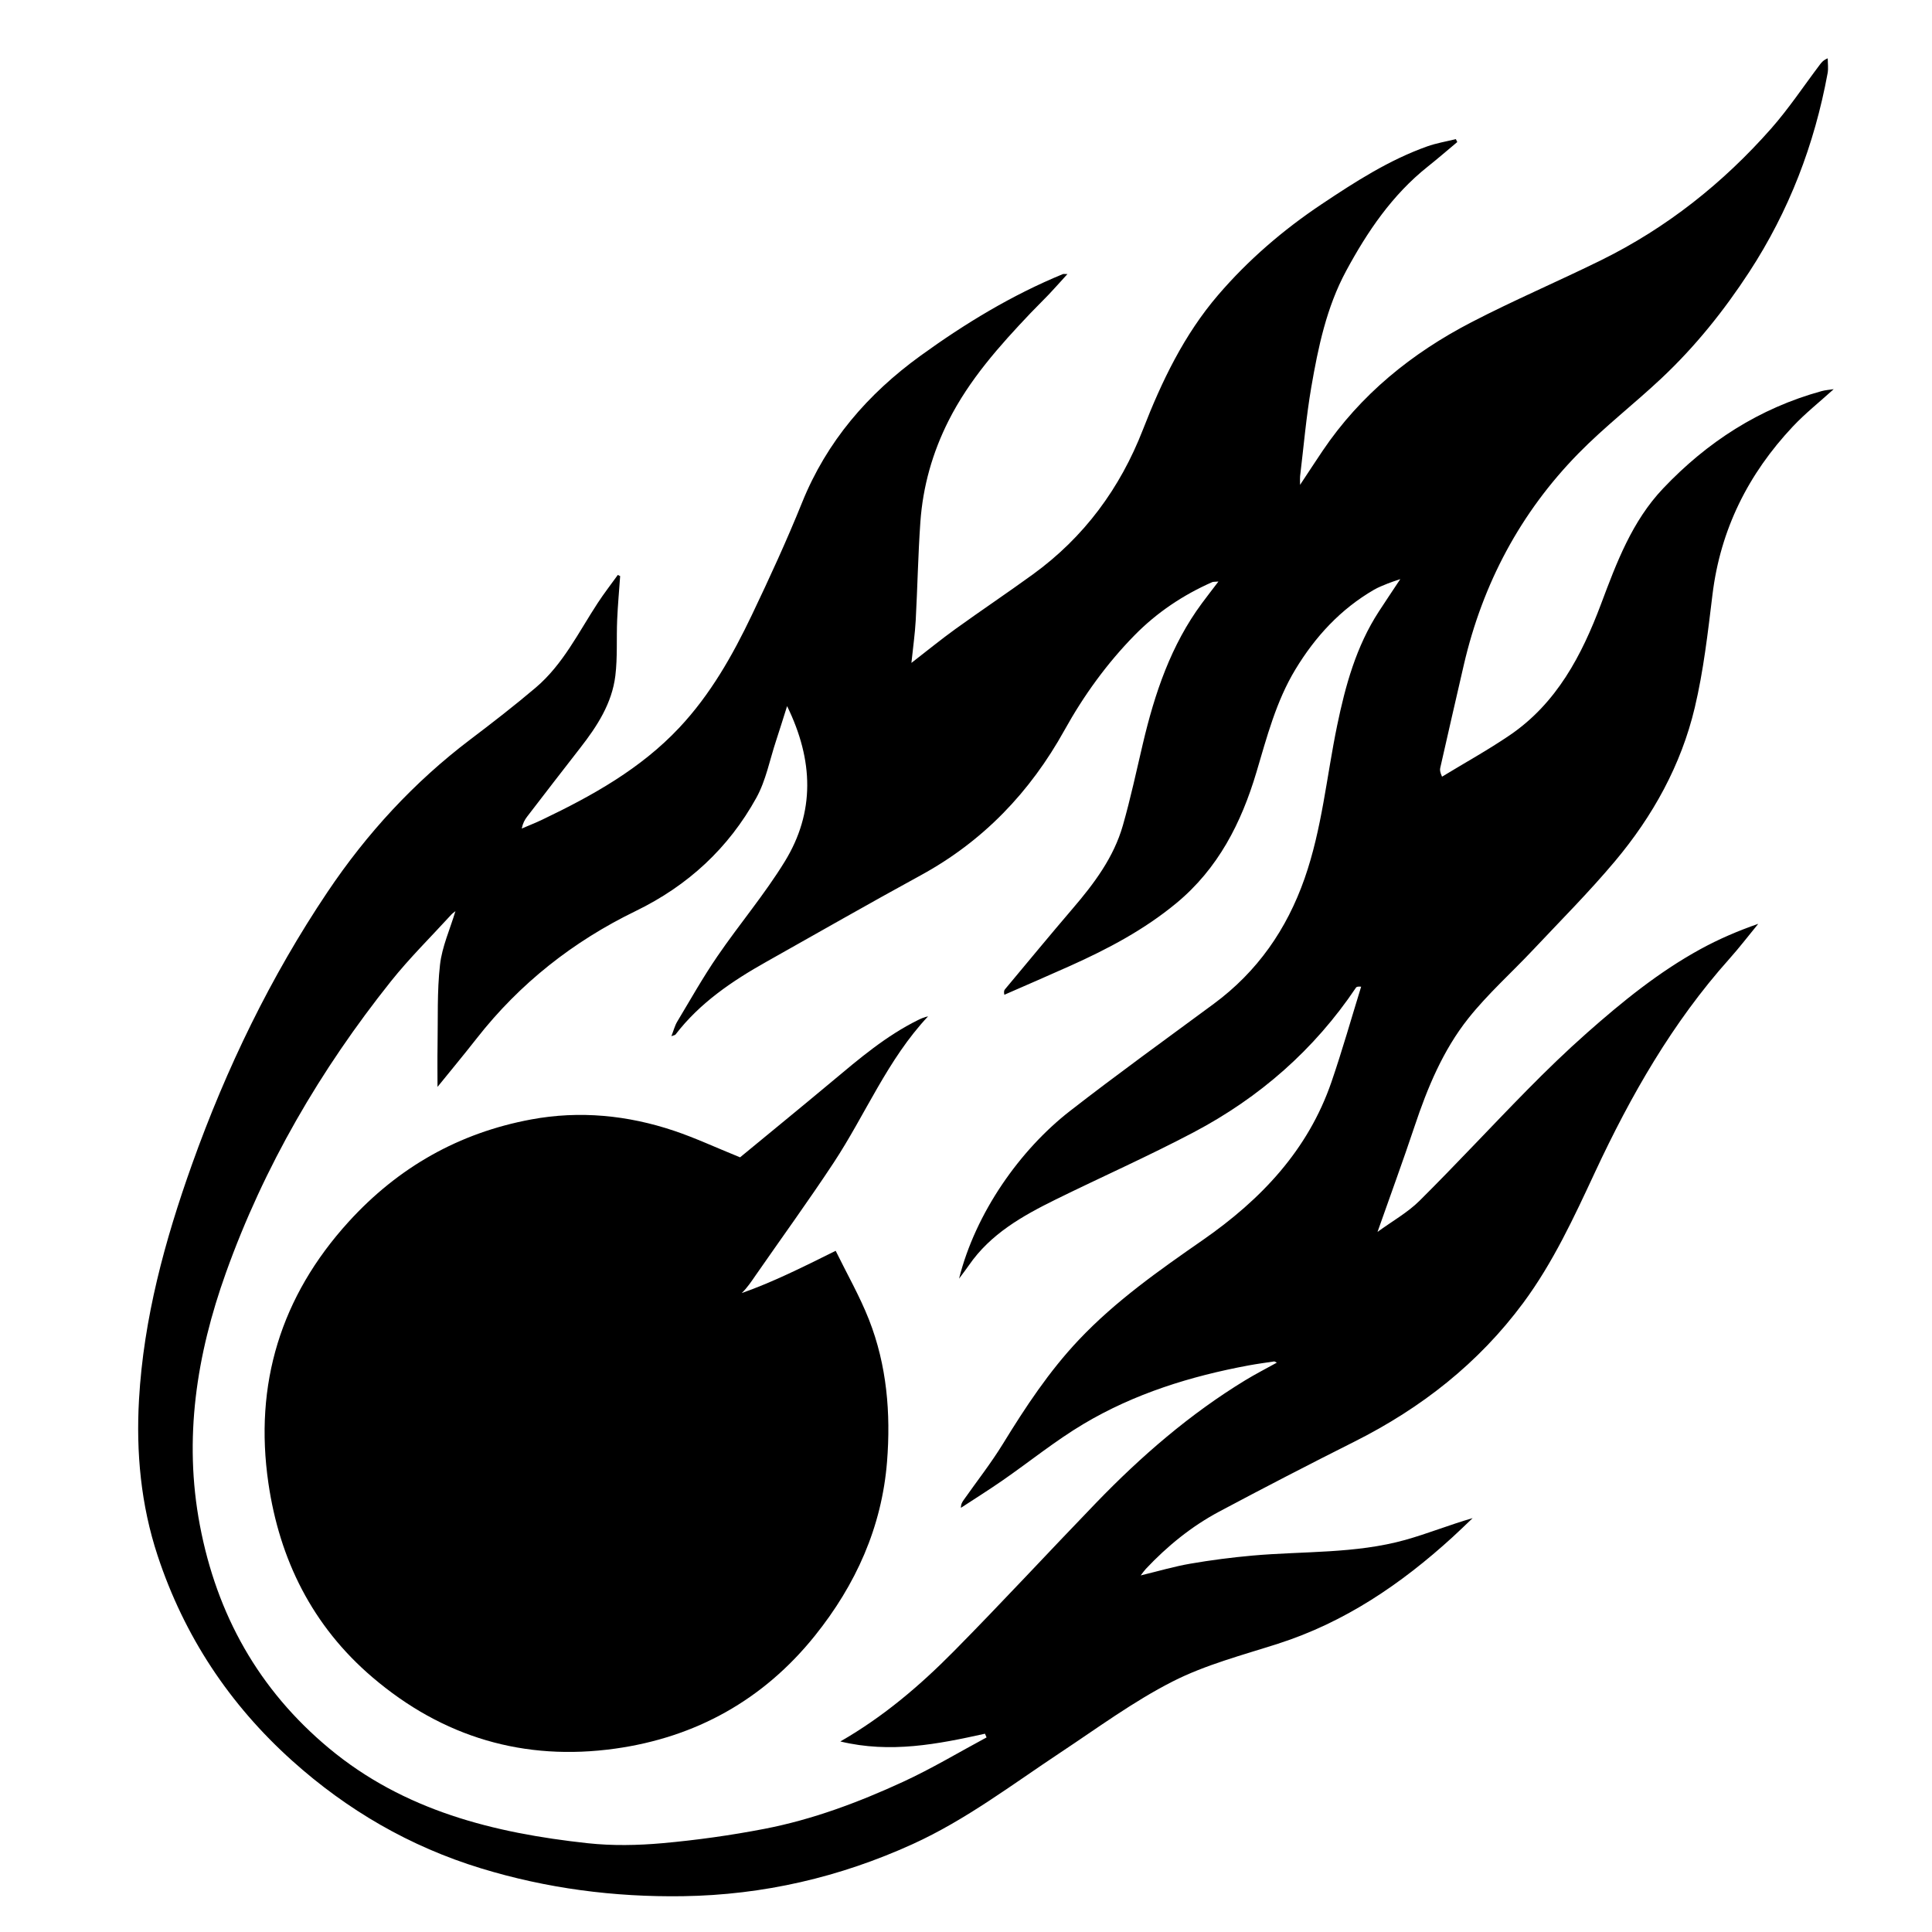
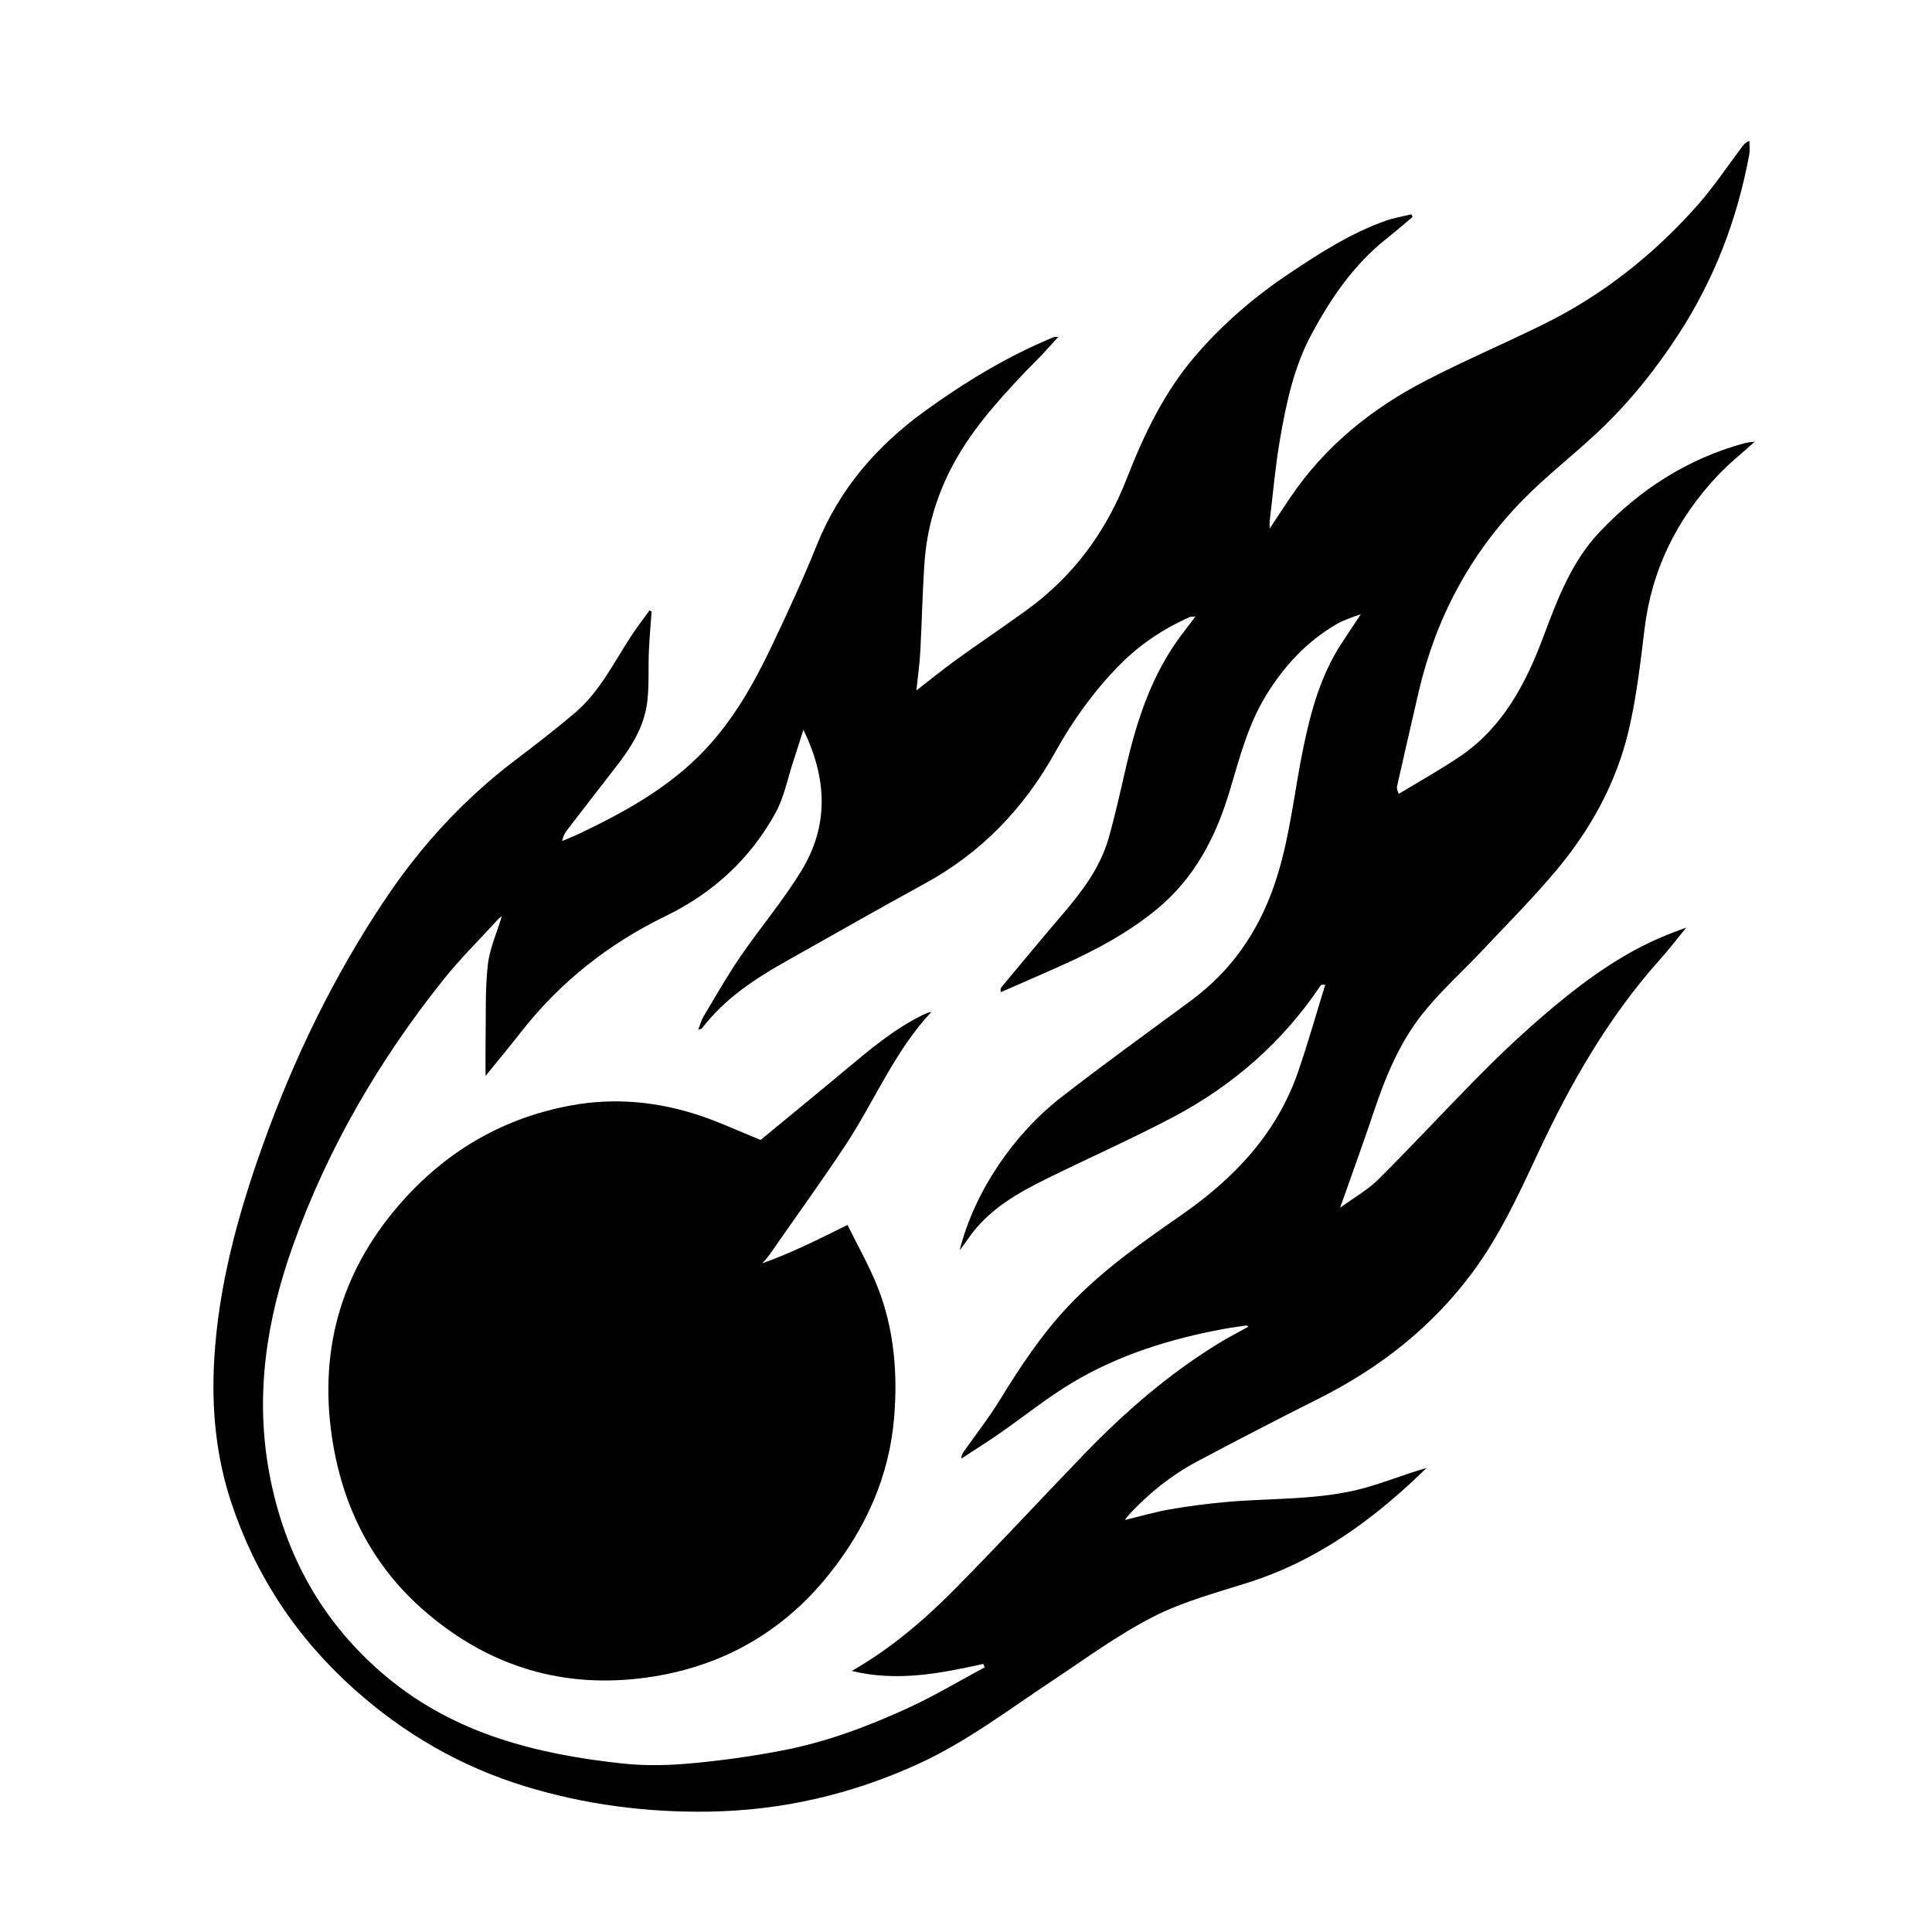
- <svg xmlns="http://www.w3.org/2000/svg" version="1.1" id="Layer_1" x="0px" y="0px" width="300px" height="300px" viewBox="0 0 300 300" enable-background="new 0 0 300 300" xml:space="preserve">
+ <svg xmlns="http://www.w3.org/2000/svg" version="1.1" id="Layer_1" x="0px" y="0px" width="300px" height="300px" viewBox="-15 -15 330 330" enable-background="new 0 0 300 300" xml:space="preserve">
  <g>
    <path d="M96.297,89.454c-0.158,2.263-0.366,4.524-0.464,6.791c-0.123,2.89,0.066,5.812-0.281,8.672   c-0.523,4.307-2.835,7.86-5.454,11.216c-2.767,3.546-5.508,7.112-8.248,10.678c-0.372,0.483-0.67,1.024-0.833,1.844   c1.066-0.459,2.152-0.883,3.199-1.385c7.788-3.727,15.281-7.899,21.277-14.29c4.822-5.138,8.255-11.195,11.257-17.488   c2.745-5.755,5.417-11.559,7.802-17.47c3.831-9.494,10.203-16.854,18.375-22.776c6.917-5.011,14.191-9.424,22.117-12.685   c0.093-0.039,0.216-0.005,0.707-0.005c-1.076,1.181-1.964,2.188-2.886,3.161c-0.932,0.984-1.912,1.921-2.845,2.904   c-4.847,5.105-9.519,10.346-12.727,16.704c-2.5,4.954-3.986,10.203-4.377,15.719c-0.36,5.092-0.446,10.201-0.725,15.3   c-0.116,2.099-0.417,4.188-0.667,6.591c2.43-1.878,4.598-3.651,6.865-5.285c3.967-2.859,8.032-5.584,11.99-8.456   c7.952-5.77,13.544-13.351,17.096-22.487c2.92-7.507,6.384-14.729,11.678-20.901c4.684-5.459,10.102-10.113,16.073-14.103   c5.184-3.461,10.431-6.844,16.353-8.959c1.445-0.518,2.986-0.769,4.484-1.142c0.074,0.151,0.148,0.301,0.223,0.453   c-1.526,1.273-3.03,2.579-4.585,3.816c-5.517,4.392-9.373,10.08-12.673,16.197c-3.047,5.647-4.342,11.852-5.416,18.077   c-0.786,4.572-1.177,9.211-1.736,13.822c-0.032,0.274-0.003,0.556-0.003,1.324c1.325-2.004,2.396-3.647,3.492-5.274   c5.898-8.748,13.854-15.178,23.115-19.979c6.604-3.426,13.471-6.347,20.151-9.641c10.171-5.016,18.915-11.955,26.394-20.435   c2.741-3.109,5.05-6.599,7.556-9.915c0.265-0.348,0.526-0.699,1.229-0.991c0,0.772,0.118,1.566-0.02,2.314   c-2.039,11.078-5.992,21.394-12.166,30.857c-3.93,6.022-8.396,11.592-13.63,16.51c-4.218,3.966-8.831,7.528-12.878,11.654   c-9.033,9.209-14.887,20.247-17.808,32.82c-1.239,5.333-2.449,10.674-3.664,16.012c-0.07,0.309-0.061,0.637,0.274,1.379   c3.513-2.138,7.123-4.131,10.52-6.442c7.294-4.967,11.183-12.412,14.178-20.387c2.409-6.42,4.799-12.831,9.628-17.924   c6.852-7.228,14.952-12.459,24.618-15.118c0.582-0.161,1.201-0.196,1.872-0.299c-2.19,1.988-4.426,3.757-6.355,5.811   c-6.915,7.358-11.233,15.97-12.468,26.098c-0.717,5.878-1.386,11.807-2.752,17.552c-2.115,8.909-6.512,16.835-12.379,23.827   c-4.013,4.781-8.439,9.214-12.72,13.766c-3.346,3.558-7.031,6.839-10.06,10.646c-3.932,4.947-6.351,10.779-8.35,16.774   c-1.785,5.346-3.726,10.64-5.752,16.386c2.324-1.695,4.676-3.003,6.516-4.828c5.675-5.637,11.112-11.512,16.723-17.211   c3-3.048,6.081-6.03,9.282-8.862c5.475-4.842,11.15-9.458,17.592-12.99c2.834-1.555,5.816-2.841,9.009-3.95   c-1.492,1.817-2.925,3.691-4.49,5.443c-8.82,9.866-15.299,21.202-20.855,33.118c-3.268,7.009-6.504,14.024-11.138,20.287   c-6.938,9.37-15.822,16.328-26.185,21.539c-7.059,3.546-14.078,7.175-21.049,10.89c-4.288,2.288-8.037,5.34-11.373,8.884   c-0.224,0.234-0.406,0.511-0.804,1.019c2.765-0.669,5.208-1.393,7.704-1.823c3.192-0.551,6.415-0.969,9.639-1.257   c7.926-0.707,15.976-0.27,23.734-2.432c3.478-0.973,6.842-2.339,10.467-3.386c-1.046,0.994-2.074,2.004-3.14,2.973   c-7.962,7.259-16.705,13.204-27.084,16.531c-5.53,1.774-11.255,3.261-16.383,5.875c-6.069,3.091-11.63,7.197-17.334,10.978   c-7.53,4.988-14.737,10.501-23.021,14.267c-11.325,5.147-23.175,7.896-35.66,8.083c-10.702,0.156-21.151-1.202-31.372-4.329   c-11.015-3.37-20.747-9.018-29.301-16.7c-9.761-8.767-16.77-19.357-20.893-31.832c-2.609-7.893-3.366-16.044-2.896-24.271   c0.72-12.604,4.005-24.673,8.23-36.509c5.333-14.933,12.195-29.115,21.04-42.292c6.097-9.082,13.418-17.051,22.168-23.678   c3.447-2.61,6.871-5.263,10.167-8.059c4.237-3.595,6.643-8.587,9.623-13.137c0.977-1.493,2.076-2.905,3.118-4.355   C96.053,89.334,96.176,89.395,96.297,89.454z M122.22,109.645c-0.648,2.041-1.166,3.725-1.719,5.398   c-0.98,2.965-1.57,6.151-3.056,8.84c-4.323,7.823-10.622,13.641-18.738,17.583c-9.687,4.703-17.991,11.229-24.666,19.752   c-2.053,2.622-4.185,5.184-6.104,7.556c0-2.021-0.032-4.208,0.006-6.394c0.075-4.197-0.088-8.423,0.381-12.577   c0.318-2.805,1.553-5.506,2.396-8.318c-0.211,0.173-0.44,0.316-0.616,0.509c-3.151,3.451-6.5,6.745-9.408,10.391   c-10.939,13.723-19.695,28.713-25.626,45.282c-4.555,12.726-6.58,25.732-4.034,39.173c2.625,13.863,9.116,25.519,20.038,34.618   c11.649,9.701,25.597,13.171,40.185,14.756c3.833,0.414,7.772,0.339,11.618-0.005c5.291-0.476,10.58-1.214,15.796-2.221   c7.5-1.445,14.65-4.125,21.565-7.313c4.437-2.044,8.646-4.575,12.957-6.889c-0.083-0.193-0.166-0.384-0.25-0.575   c-7.339,1.625-14.684,3.076-22.457,1.203c6.761-3.885,12.392-8.717,17.606-13.989c7.495-7.58,14.725-15.42,22.133-23.091   c6.981-7.229,14.541-13.774,23.155-19.02c1.546-0.941,3.165-1.769,4.888-2.725c-0.307-0.149-0.357-0.195-0.398-0.19   c-1.324,0.201-2.653,0.376-3.972,0.62c-9.03,1.677-17.74,4.381-25.653,9.094c-4.373,2.605-8.364,5.851-12.56,8.76   c-2.122,1.474-4.316,2.844-6.477,4.262c0.002-0.6,0.218-0.915,0.437-1.227c2.034-2.892,4.228-5.686,6.075-8.691   c3.507-5.71,7.171-11.271,11.8-16.167c5.727-6.059,12.489-10.802,19.277-15.519c9.012-6.268,16.314-13.937,19.952-24.534   c1.676-4.881,3.082-9.854,4.607-14.787c-0.57-0.05-0.727,0.034-0.811,0.162c-6.474,9.631-14.968,17.052-25.169,22.436   c-7.028,3.711-14.313,6.937-21.447,10.449c-5.152,2.541-10.136,5.341-13.505,10.249c-0.394,0.574-0.825,1.123-1.505,2.044   c2.552-10.193,9.436-19.981,17.239-26.047c7.318-5.691,14.844-11.117,22.305-16.622c6.777-5.002,11.34-11.563,14.112-19.475   c2.702-7.704,3.414-15.818,5.052-23.741c1.288-6.226,2.959-12.288,6.465-17.691c1.021-1.572,2.069-3.128,3.344-5.051   c-0.938,0.326-1.454,0.479-1.947,0.684c-0.722,0.299-1.462,0.577-2.134,0.967c-5.187,3.011-9.109,7.259-12.2,12.362   c-3.003,4.959-4.43,10.499-6.057,15.966c-2.351,7.896-5.954,14.982-12.459,20.358c-4.985,4.121-10.617,7.092-16.465,9.718   c-3.396,1.525-6.814,2.997-10.224,4.49c-0.101-0.503-0.025-0.698,0.103-0.851c3.502-4.191,6.976-8.407,10.527-12.554   c3.314-3.869,6.354-7.919,7.773-12.88c1.198-4.191,2.111-8.464,3.11-12.711c1.833-7.786,4.343-15.284,9.174-21.806   c0.78-1.054,1.587-2.089,2.559-3.366c-0.561,0.054-0.799,0.019-0.984,0.101c-4.516,1.995-8.575,4.711-12.022,8.222   c-4.313,4.395-7.919,9.385-10.898,14.755c-5.349,9.639-12.626,17.249-22.343,22.549c-8.024,4.378-15.954,8.927-23.923,13.403   c-5.329,2.996-10.347,6.381-14.131,11.308c-0.079,0.103-0.276,0.116-0.644,0.259c0.347-0.879,0.531-1.637,0.915-2.274   c2.044-3.409,4.001-6.883,6.247-10.158c3.39-4.952,7.301-9.57,10.434-14.672C126.56,126.125,126.344,118.081,122.22,109.645z" />
    <path d="M114.918,179.711c4.45-3.669,9.363-7.68,14.23-11.745c4.233-3.54,8.428-7.122,13.424-9.584   c0.481-0.237,0.978-0.444,1.537-0.563c-6.296,6.704-9.708,15.212-14.659,22.726c-3.891,5.902-8.048,11.625-12.079,17.436   c-0.677,0.974-1.321,1.971-2.198,2.807c4.77-1.671,9.468-4.016,14.589-6.564c1.742,3.557,3.721,7.008,5.164,10.671   c2.789,7.079,3.407,14.567,2.814,22.063c-0.807,10.163-4.849,19.121-11.211,27.043c-8,9.967-18.507,15.779-31.01,17.526   c-14.093,1.97-26.744-1.737-37.694-11.085c-9.342-7.974-14.417-18.281-16.148-30.135c-2.242-15.355,1.905-28.992,12.455-40.586   c7.709-8.471,17.146-13.817,28.365-15.897c7.518-1.395,14.966-0.66,22.197,1.771C107.907,176.675,110.997,178.119,114.918,179.711z   " />
  </g>
</svg>
